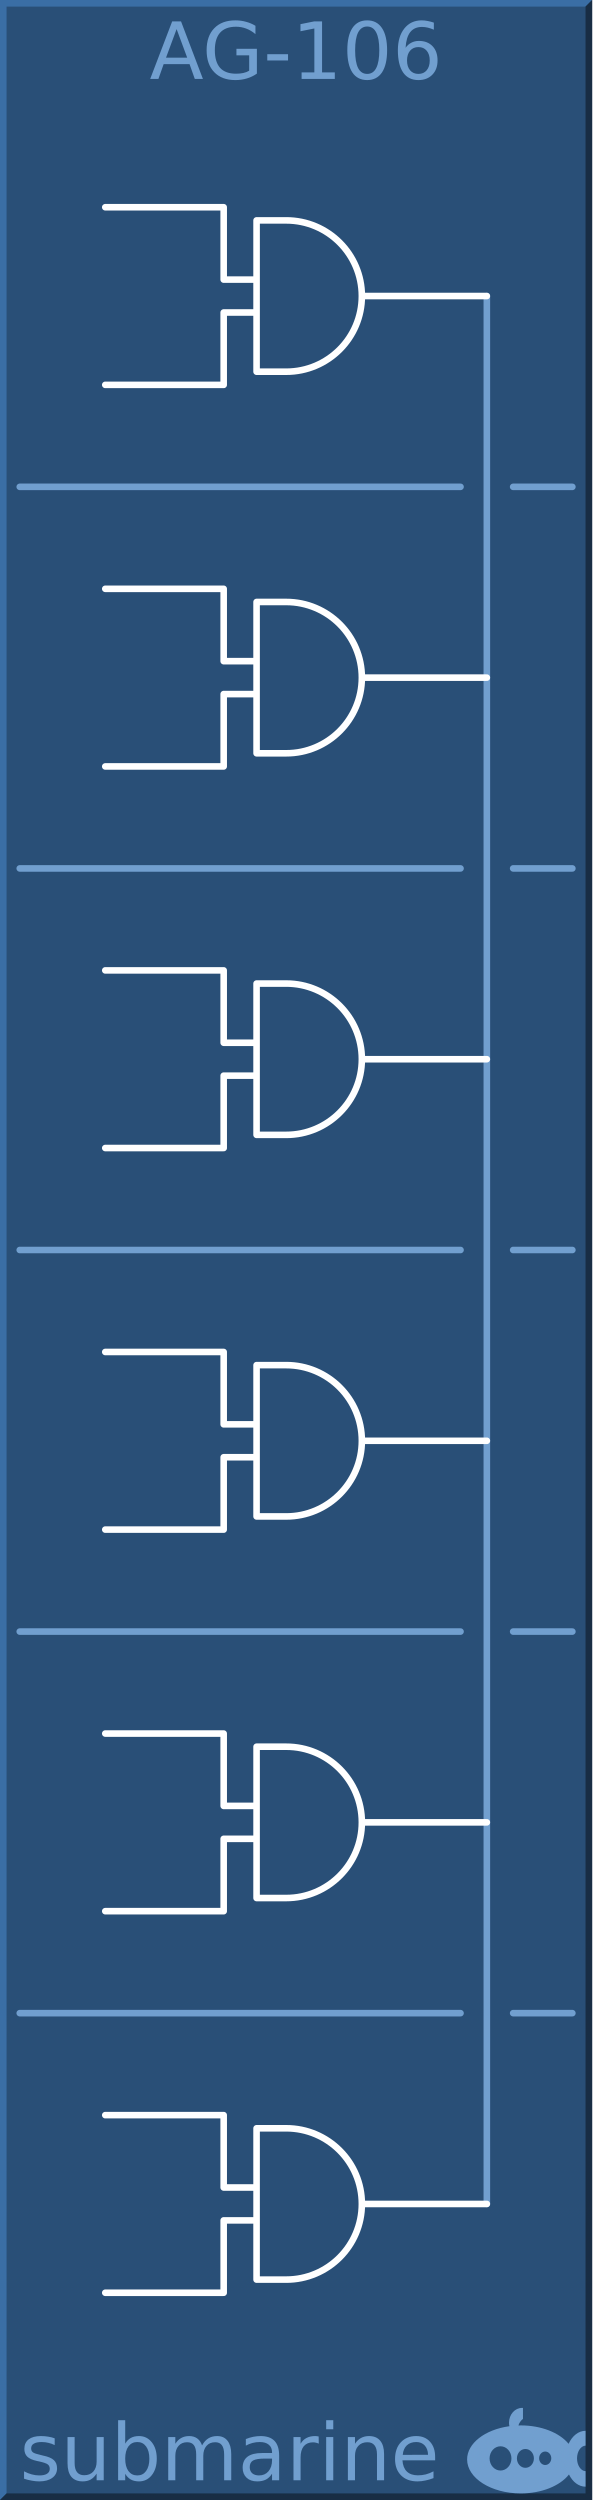
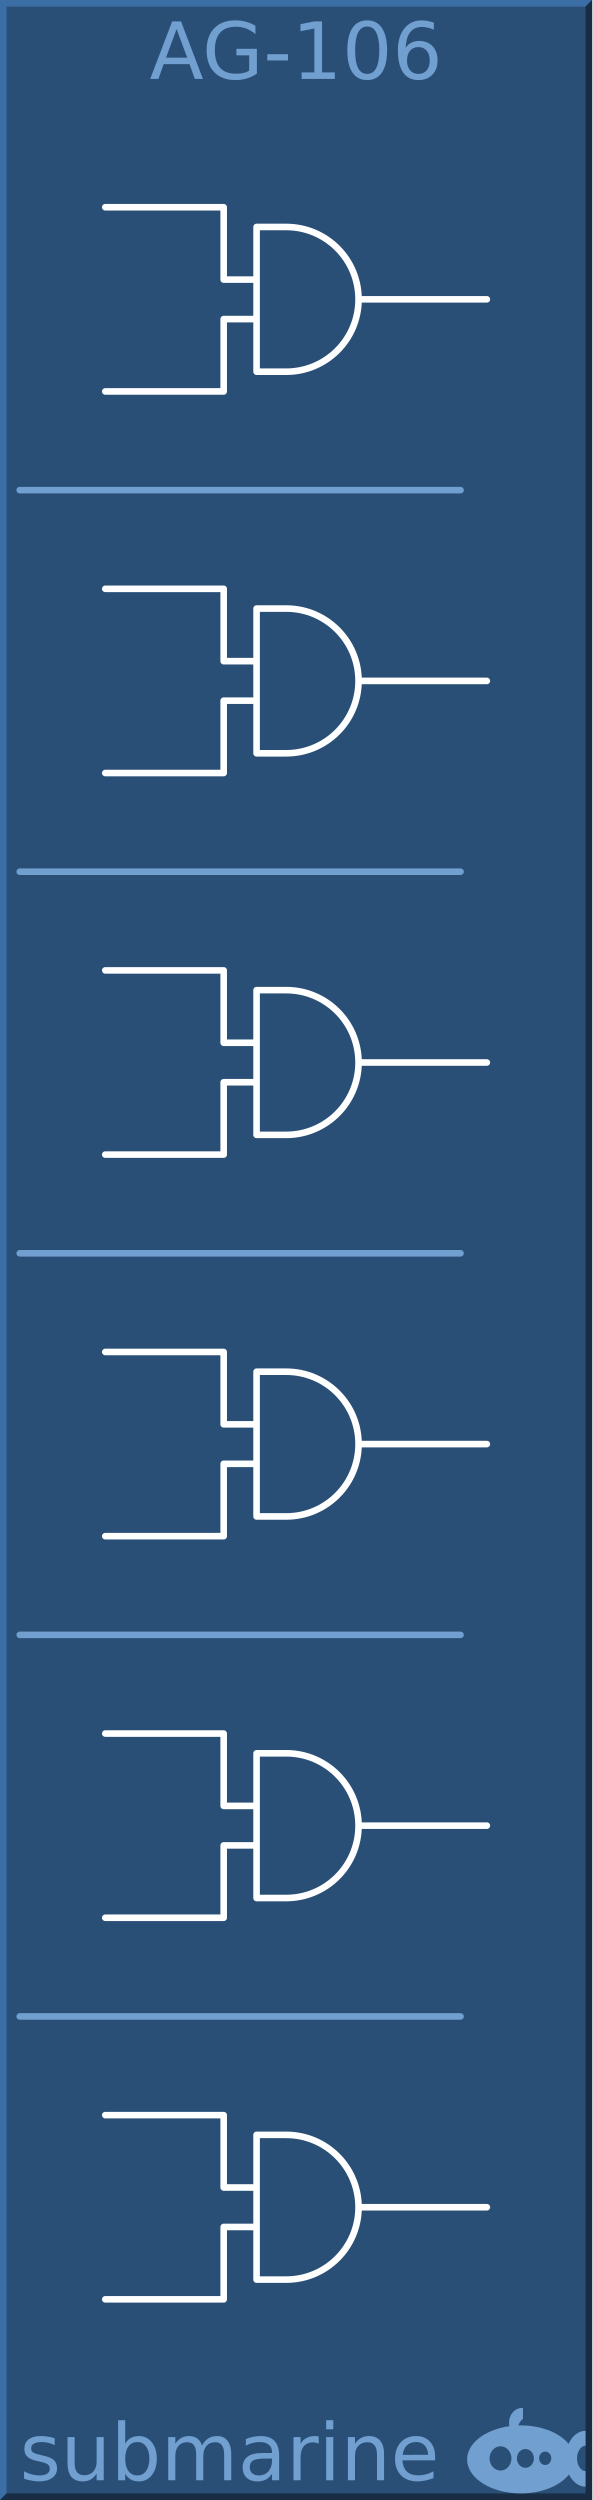
<svg xmlns="http://www.w3.org/2000/svg" width="90px" height="380px">
  <g id="background">
    <rect x="0" y="0" width="90" height="380" style="fill:#294f77;stroke:none;" id="rect4255" />
    <path style="fill:#3a6ea5;fill-rule:nonzero;stroke:none" d="m 0 380 v -380 h 90 l -1 1 h -88 v 378 z" id="path4656" />
    <path style="fill:#182d44;fill-rule:nonzero;stroke:none" d="m 0 380 h 90 v -380 l -1 1 v 378 h -88 z" id="path4658" />
  </g>
  <g id="logo" fill="#719fcf" font-family="DejaVu Sans" font-size="12">
    <path d="m 79.354,366 a 1.985,2.252 0 0 0 -1.985,2.252 1.985,2.252 0 0 0 0.059,0.532 A 8.169,5.169 0 0 0 71,373.831 8.169,5.169 0 0 0 79.169,379 8.169,5.169 0 0 0 86.483,376.12 3.046,4.248 0 0 0 89,377.976 l 0,-2.358 A 1.338,1.945 0 0 1 87.708,373.677 1.338,1.945 0 0 1 89,371.735 l 0,-2.254 a 3.046,4.248 0 0 0 -2.574,1.979 8.169,5.169 0 0 0 -7.257,-2.798 8.169,5.169 0 0 0 -0.373,0.012 1.754,2.047 0 0 1 0.696,-1.002 l 0,-1.666 A 1.985,2.252 0 0 0 79.354,366 Z m -3.277,5.835 a 1.662,1.843 0 0 1 1.662,1.843 1.662,1.843 0 0 1 -1.662,1.843 1.662,1.843 0 0 1 -1.661,-1.843 1.662,1.843 0 0 1 1.661,-1.843 z m 3.785,0.409 a 1.292,1.433 0 0 1 1.292,1.433 1.292,1.433 0 0 1 -1.292,1.433 1.292,1.433 0 0 1 -1.292,-1.433 1.292,1.433 0 0 1 1.292,-1.433 z m 3.009,0.389 a 0.923,1.024 0 0 1 0.923,1.024 0.923,1.024 0 0 1 -0.923,1.024 0.923,1.024 0 0 1 -0.923,-1.024 0.923,1.024 0 0 1 0.923,-1.024 z" id="path4136" />
    <text x="3" y="377" id="text4662">submarine</text>
    <text x="45" y="12" text-anchor="middle">AG-106</text>
  </g>
  <g id="group1" font-family="DejaVu Sans" font-size="6" stroke="#ffffff" stroke-width="1" stroke-linecap="round" stroke-linejoin="round" fill="none">
-     <line x1="3" y1="74" x2="70" y2="74" stroke="#719fcf" />
-     <line x1="78" y1="74" x2="87" y2="74" stroke="#719fcf" />
-     <line x1="3" y1="132" x2="70" y2="132" stroke="#719fcf" />
-     <line x1="78" y1="132" x2="87" y2="132" stroke="#719fcf" />
-     <line x1="3" y1="190" x2="70" y2="190" stroke="#719fcf" />
-     <line x1="78" y1="190" x2="87" y2="190" stroke="#719fcf" />
-     <line x1="3" y1="248" x2="70" y2="248" stroke="#719fcf" />
-     <line x1="78" y1="248" x2="87" y2="248" stroke="#719fcf" />
-     <line x1="3" y1="306" x2="70" y2="306" stroke="#719fcf" />
-     <line x1="78" y1="306" x2="87" y2="306" stroke="#719fcf" />
-     <line x1="74" y1="45" x2="74" y2="335" stroke="#719fcf" />
-     <path d="M 16 31.5 l 18 0 l 0 11 l 5 0 m -23 16 l 18 0 l 0 -11 l 5 0 m 16 -2.5 l 19 0 m -35 -11.5 l 0 23 l 4.5 0 a 11.5 11.5 0 0 0 0 -23 z" />
-     <path d="M 16 89.5 l 18 0 l 0 11 l 5 0 m -23 16 l 18 0 l 0 -11 l 5 0 m 16 -2.5 l 19 0 m -35 -11.5 l 0 23 l 4.5 0 a 11.5 11.5 0 0 0 0 -23 z" />
-     <path d="M 16 147.5 l 18 0 l 0 11 l 5 0 m -23 16 l 18 0 l 0 -11 l 5 0 m 16 -2.5 l 19 0 m -35 -11.5 l 0 23 l 4.5 0 a 11.5 11.5 0 0 0 0 -23 z" />
-     <path d="M 16 205.5 l 18 0 l 0 11 l 5 0 m -23 16 l 18 0 l 0 -11 l 5 0 m 16 -2.5 l 19 0 m -35 -11.5 l 0 23 l 4.5 0 a 11.5 11.5 0 0 0 0 -23 z" />
-     <path d="M 16 263.5 l 18 0 l 0 11 l 5 0 m -23 16 l 18 0 l 0 -11 l 5 0 m 16 -2.5 l 19 0 m -35 -11.5 l 0 23 l 4.5 0 a 11.5 11.5 0 0 0 0 -23 z" />
-     <path d="M 16 321.5 l 18 0 l 0 11 l 5 0 m -23 16 l 18 0 l 0 -11 l 5 0 m 16 -2.5 l 19 0 m -35 -11.5 l 0 23 l 4.5 0 a 11.5 11.5 0 0 0 0 -23 z" />
+     <line x1="3" y1="74.5" x2="70" y2="74.5" stroke="#719fcf" />
+     <line x1="3" y1="132.5" x2="70" y2="132.5" stroke="#719fcf" />
+     <line x1="3" y1="190.5" x2="70" y2="190.5" stroke="#719fcf" />
+     <line x1="3" y1="248.5" x2="70" y2="248.5" stroke="#719fcf" />
+     <line x1="3" y1="306.5" x2="70" y2="306.5" stroke="#719fcf" />
+     <path d="M 16 31.5 l 18 0 l 0 11 l 5 0 m -23 17 l 18 0 l 0 -11 l 5 0 m 16 -3 l 19 0 m -35 -11 l 0 22 l 4.5 0 a 11 11 0 0 0 0 -22 z" />
+     <path d="M 16 89.5 l 18 0 l 0 11 l 5 0 m -23 17 l 18 0 l 0 -11 l 5 0 m 16 -3 l 19 0 m -35 -11 l 0 22 l 4.5 0 a 11 11 0 0 0 0 -22 z" />
+     <path d="M 16 147.5 l 18 0 l 0 11 l 5 0 m -23 17 l 18 0 l 0 -11 l 5 0 m 16 -3 l 19 0 m -35 -11 l 0 22 l 4.5 0 a 11 11 0 0 0 0 -22 z" />
+     <path d="M 16 205.5 l 18 0 l 0 11 l 5 0 m -23 17 l 18 0 l 0 -11 l 5 0 m 16 -3 l 19 0 m -35 -11 l 0 22 l 4.5 0 a 11 11 0 0 0 0 -22 z" />
+     <path d="M 16 263.5 l 18 0 l 0 11 l 5 0 m -23 17 l 18 0 l 0 -11 l 5 0 m 16 -3 l 19 0 m -35 -11 l 0 22 l 4.5 0 a 11 11 0 0 0 0 -22 z" />
+     <path d="M 16 321.5 l 18 0 l 0 11 l 5 0 m -23 17 l 18 0 l 0 -11 l 5 0 m 16 -3 l 19 0 m -35 -11 l 0 22 l 4.5 0 a 11 11 0 0 0 0 -22 z" />
  </g>
</svg>
